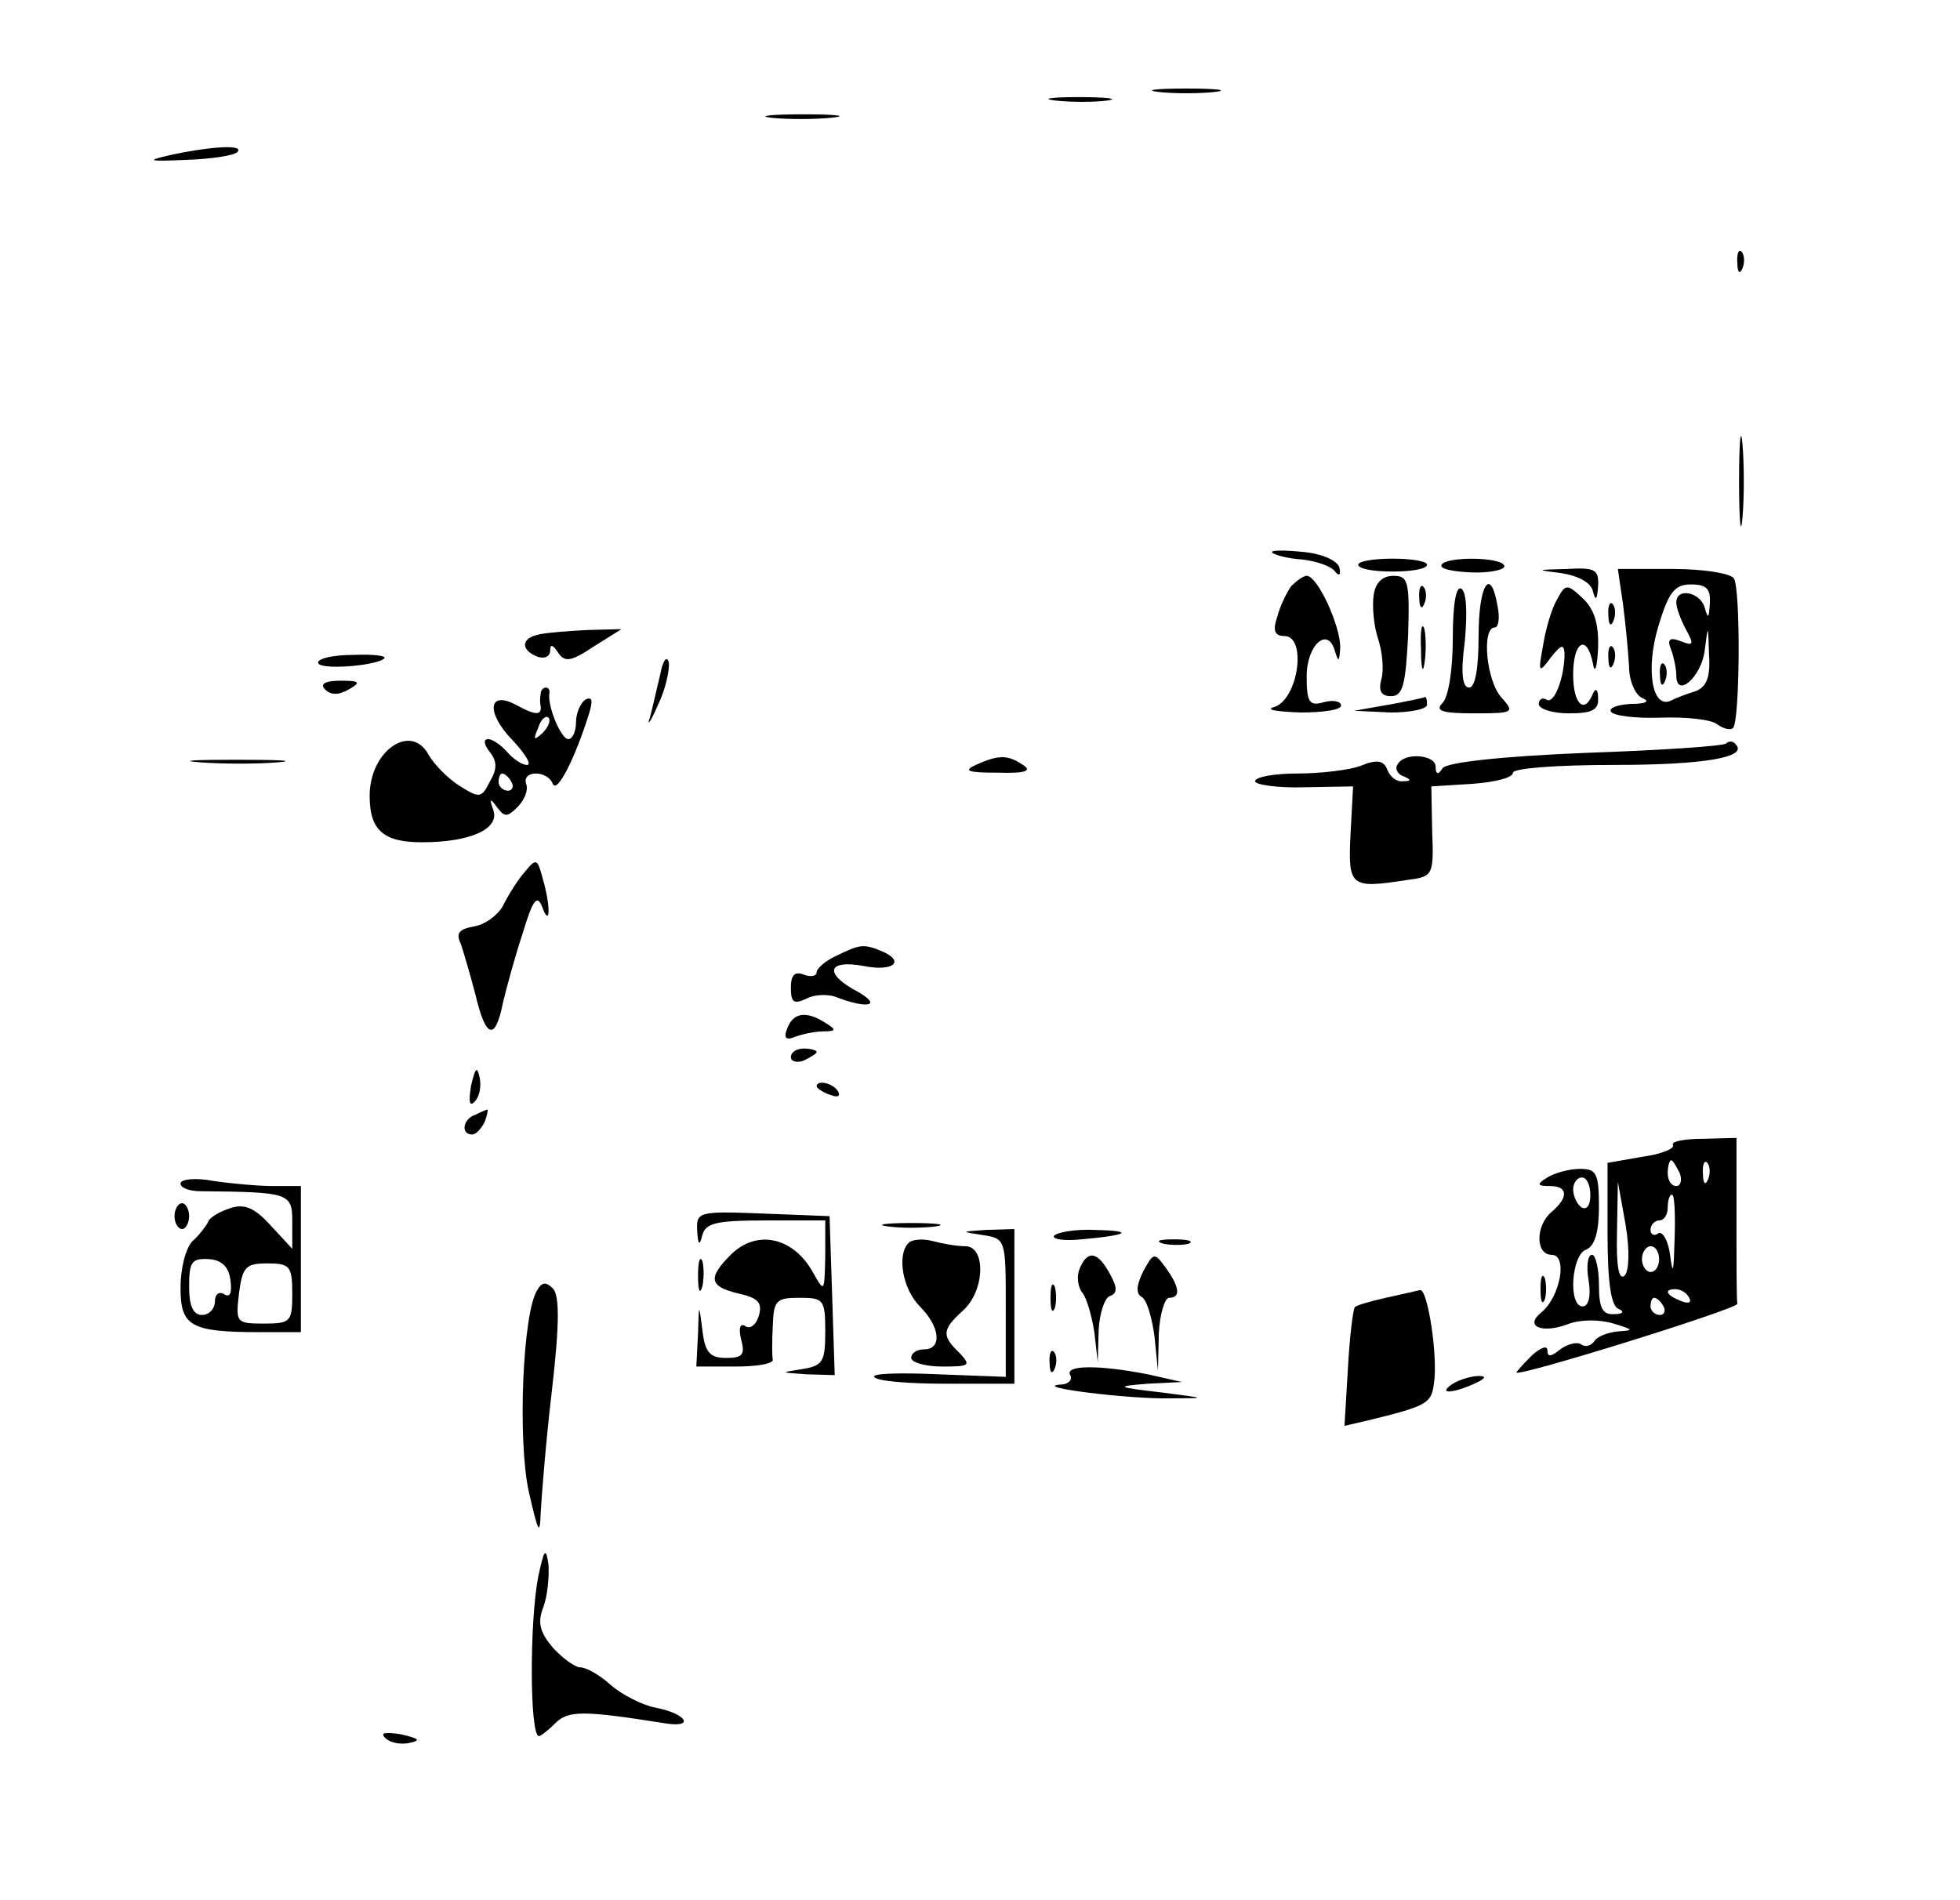
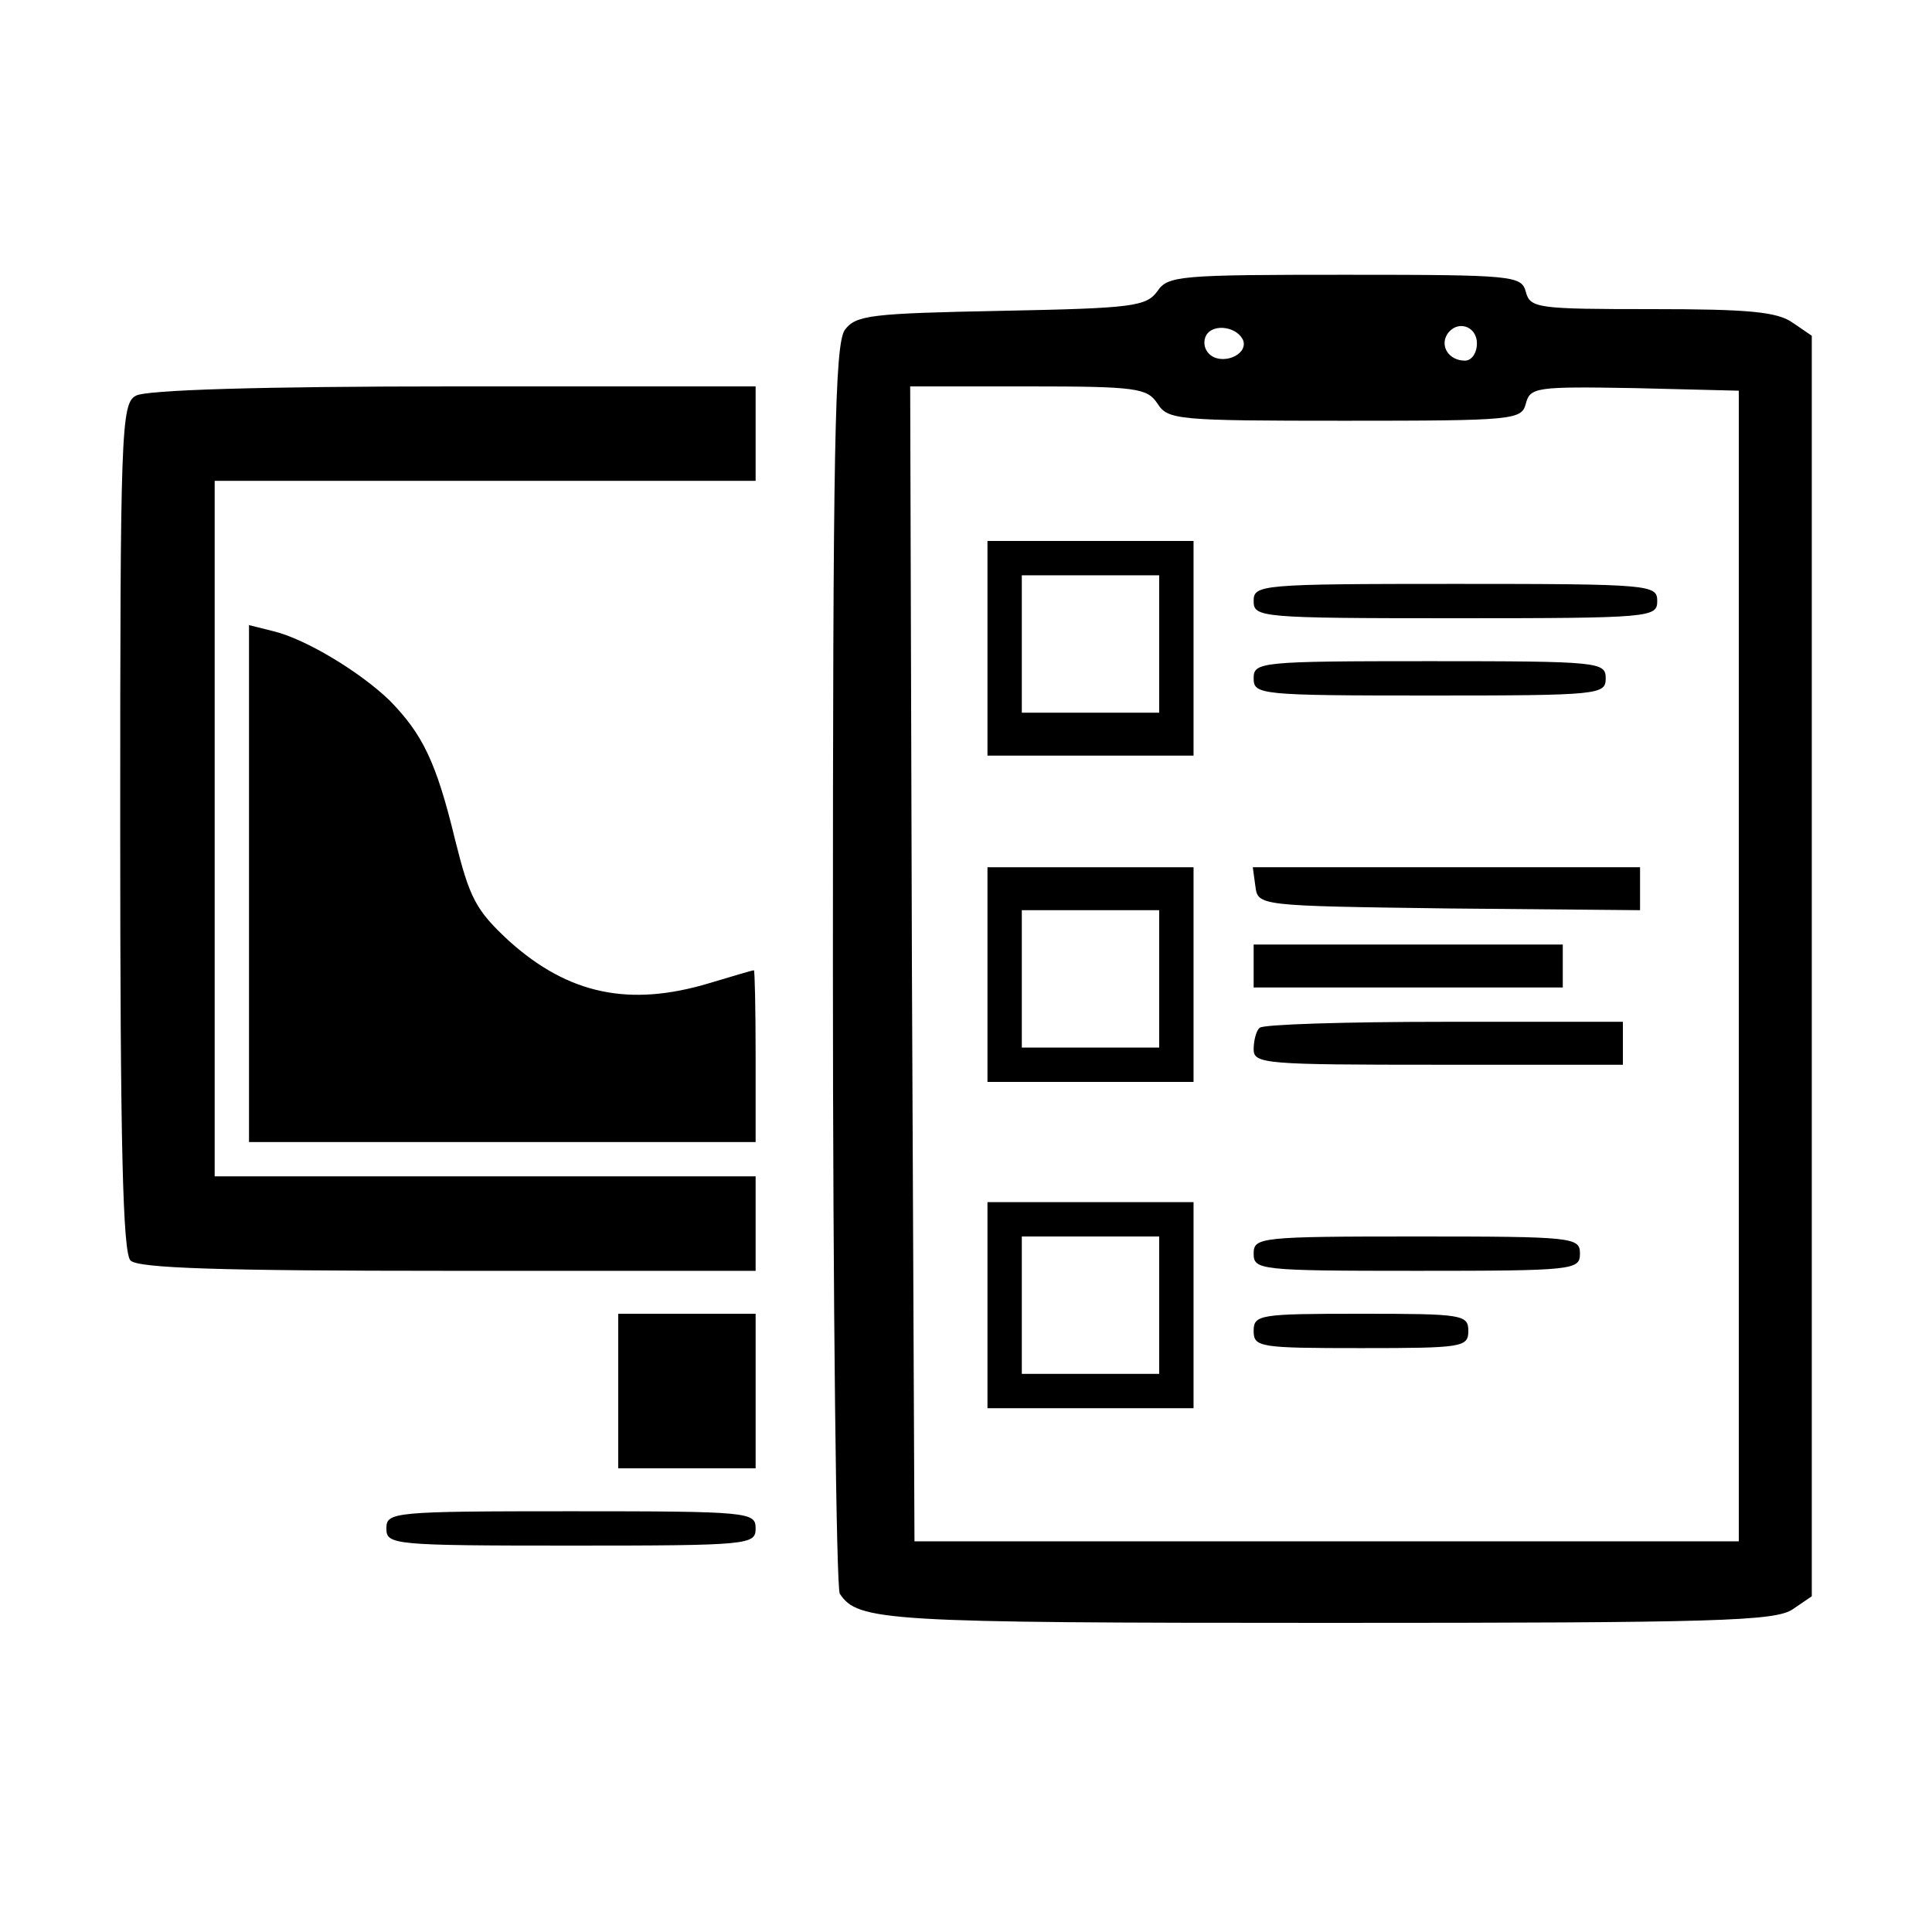
- <svg xmlns="http://www.w3.org/2000/svg" version="1.0" width="228pt" height="221pt" viewBox="0 0 228 221" preserveAspectRatio="xMidYMid meet">
-   <g transform="translate(0,221) scale(0.1,-0.1)" fill="#000000" stroke="none">
-     <path d="M1348 2103 c17 -2 47 -2 65 0 17 2 3 4 -33 4 -36 0 -50 -2 -32 -4z" />
-     <path d="M1228 2093 c18 -2 45 -2 60 0 15 2 0 4 -33 4 -33 0 -45 -2 -27 -4z" />
-     <path d="M897 2073 c18 -2 50 -2 70 0 21 2 7 4 -32 4 -38 0 -55 -2 -38 -4z" />
-     <path d="M200 2030 c-31 -7 -29 -8 17 -6 29 1 55 5 59 9 9 9 -29 7 -76 -3z" />
-     <path d="M2021 1904 c0 -11 3 -14 6 -6 3 7 2 16 -1 19 -3 4 -6 -2 -5 -13z" />
-     <path d="M2023 1650 c0 -47 2 -66 4 -42 2 23 2 61 0 85 -2 23 -4 4 -4 -43z" />
-     <path d="M1480 1567 c3 -3 19 -7 35 -8 17 -2 34 -8 38 -14 5 -6 7 -4 5 5 -3 8 -20 16 -44 18 -21 2 -37 2 -34 -1z" />
-     <path d="M1580 1553 c0 -5 18 -8 40 -8 22 0 40 3 40 8 0 4 -18 7 -40 7 -22 0 -40 -3 -40 -7z" />
-     <path d="M1677 1553 c-3 -5 13 -8 34 -9 21 -1 39 3 39 7 0 11 -67 12 -73 2z" />
-     <path d="M1817 1543 c19 -3 34 -11 36 -21 3 -12 5 -10 6 6 1 19 -3 22 -36 20 -37 -1 -37 -1 -6 -5z" />
-     <path d="M1888 1507 c3 -23 6 -55 7 -72 0 -17 7 -33 15 -37 10 -4 5 -7 -13 -7 -16 -1 -26 -5 -23 -9 3 -5 29 -8 58 -7 29 1 59 -2 66 -8 7 -5 15 -7 18 -4 8 8 9 161 1 174 -4 6 -36 11 -71 11 l-64 0 6 -41z m101 1 c-1 -17 -2 -19 -6 -5 -5 18 -33 24 -33 6 0 -6 5 -20 11 -31 10 -18 9 -20 -6 -14 -13 5 -16 2 -11 -10 3 -8 6 -22 6 -30 0 -27 29 -2 33 29 4 31 4 31 5 -4 2 -27 -3 -38 -15 -43 -10 -3 -23 -8 -29 -11 -22 -11 -30 36 -15 86 12 40 19 49 38 49 18 0 23 -5 22 -22z" />
-     <path d="M1931 1424 c0 -11 3 -14 6 -6 3 7 2 16 -1 19 -3 4 -6 -2 -5 -13z" />
-     <path d="M1502 1528 c-5 -7 -13 -23 -16 -35 -6 -17 -3 -23 8 -23 27 0 16 -76 -13 -83 -9 -3 5 -5 32 -6 26 0 47 3 47 8 0 5 -9 7 -20 4 -17 -5 -20 0 -20 30 0 37 25 59 33 29 4 -13 5 -12 6 4 1 24 -26 84 -39 84 -4 0 -12 -6 -18 -12z" />
-     <path d="M1598 1518 c-2 -13 0 -36 5 -51 5 -15 7 -36 4 -47 -4 -14 0 -20 11 -20 14 0 17 13 20 70 2 64 0 70 -17 70 -13 0 -21 -8 -23 -22z" />
-     <path d="M1651 1514 c0 -11 3 -14 6 -6 3 7 2 16 -1 19 -3 4 -6 -2 -5 -13z" />
-     <path d="M1690 1468 c0 -37 -5 -69 -12 -76 -9 -9 -1 -12 37 -12 46 0 47 1 32 18 -18 19 -24 82 -8 82 4 0 6 11 3 25 -8 47 -22 25 -22 -35 0 -38 -4 -60 -11 -60 -8 0 -10 17 -5 54 3 33 2 57 -4 61 -6 4 -10 -17 -10 -57z" />
-     <path d="M1811 1512 c-6 -10 -13 -34 -16 -53 -6 -32 -5 -33 9 -14 12 15 15 16 16 5 0 -28 -12 -60 -21 -54 -5 3 -9 0 -9 -5 0 -6 16 -11 35 -11 27 0 35 4 34 18 0 10 -3 12 -6 5 -10 -25 -23 -12 -23 22 0 39 16 48 23 13 2 -13 5 -5 6 18 1 29 -5 46 -18 58 -18 17 -20 17 -30 -2z" />
-     <path d="M1871 1494 c0 -11 3 -14 6 -6 3 7 2 16 -1 19 -3 4 -6 -2 -5 -13z" />
-     <path d="M1653 1455 c0 -22 2 -30 4 -17 2 12 2 30 0 40 -3 9 -5 -1 -4 -23z" />
-     <path d="M628 1472 c-22 -4 -23 -18 -3 -26 8 -3 15 0 15 7 0 8 3 7 9 -2 8 -12 15 -11 42 7 l32 20 -39 -1 c-21 -1 -47 -3 -56 -5z" />
-     <path d="M1871 1444 c0 -11 3 -14 6 -6 3 7 2 16 -1 19 -3 4 -6 -2 -5 -13z" />
-     <path d="M370 1439 c0 -9 68 -4 77 5 3 3 -13 5 -36 4 -23 0 -41 -4 -41 -9z" />
-     <path d="M768 1425 c-4 -16 -9 -39 -12 -50 -4 -11 1 -5 9 14 9 18 14 41 13 50 -2 9 -7 3 -10 -14z" />
-     <path d="M378 1408 c7 -7 16 -7 28 0 14 8 13 10 -10 10 -18 0 -24 -4 -18 -10z" />
-     <path d="M629 1403 c-1 -5 -1 -11 0 -15 1 -11 -7 -10 -29 2 -32 17 -35 -9 -4 -41 15 -16 23 -29 17 -29 -6 0 -16 7 -23 15 -7 8 -17 15 -22 15 -6 0 -5 -6 1 -14 9 -11 10 -20 1 -35 -10 -20 -12 -20 -36 -5 -14 9 -29 25 -35 35 -20 39 -69 6 -69 -47 0 -40 16 -54 61 -54 55 0 90 15 83 37 -5 14 -4 15 4 4 9 -12 12 -12 24 0 8 8 13 20 10 27 -5 16 25 16 31 0 5 -12 26 30 42 81 5 16 4 21 -4 17 -6 -4 -11 -16 -11 -27 0 -10 -4 -19 -9 -19 -8 0 -24 37 -22 53 1 4 -1 7 -4 7 -3 0 -6 -3 -6 -7z m2 -46 c-10 -9 -11 -8 -5 6 3 10 9 15 12 12 3 -3 0 -11 -7 -18z m-36 -57 c3 -5 1 -10 -4 -10 -6 0 -11 5 -11 10 0 6 2 10 4 10 3 0 8 -4 11 -10z" />
-     <path d="M1615 1390 l-40 -7 43 -2 c23 0 42 4 42 9 0 6 -1 9 -2 9 -2 -1 -21 -5 -43 -9z" />
-     <path d="M2008 1345 c-2 -3 -76 -8 -164 -11 -97 -4 -162 -11 -166 -18 -5 -8 -8 -7 -8 2 0 14 -36 17 -44 3 -4 -5 0 -12 6 -14 10 -4 10 -6 0 -6 -7 -1 -15 5 -18 13 -4 11 -12 13 -31 5 -13 -5 -47 -9 -74 -9 -27 0 -49 -4 -49 -9 0 -4 26 -8 57 -7 l57 1 -3 -56 c-3 -61 0 -63 65 -53 31 4 32 5 30 57 l-1 52 48 3 c26 2 47 7 47 13 0 5 50 9 118 9 105 0 156 9 141 24 -3 4 -8 4 -11 1z" />
-     <path d="M233 1323 c26 -2 67 -2 90 0 23 2 2 3 -48 3 -50 0 -68 -1 -42 -3z" />
-     <path d="M1135 1320 c-15 -7 -9 -9 25 -9 33 -1 41 2 30 9 -18 12 -28 12 -55 0z" />
-     <path d="M610 1195 c-8 -9 -19 -27 -25 -39 -6 -11 -21 -22 -34 -24 -17 -3 -21 -8 -15 -20 3 -9 11 -36 17 -59 12 -51 23 -55 32 -10 4 17 14 54 23 81 12 40 17 46 23 30 9 -24 10 1 0 35 -6 22 -7 23 -21 6z" />
-     <path d="M973 1098 c-13 -6 -23 -15 -23 -19 0 -5 -7 -6 -15 -3 -10 4 -15 0 -15 -15 0 -17 3 -20 18 -13 9 5 26 6 37 1 35 -13 51 -9 23 7 -40 21 -36 38 7 30 35 -7 49 6 19 18 -20 8 -24 7 -51 -6z" />
-     <path d="M916 1014 c-5 -12 -2 -15 10 -10 8 3 23 6 32 6 15 0 15 2 2 10 -22 14 -37 12 -44 -6z" />
-     <path d="M920 980 c0 -5 7 -7 15 -4 8 4 15 8 15 10 0 2 -7 4 -15 4 -8 0 -15 -4 -15 -10z" />
-     <path d="M548 947 c-3 -19 -2 -25 4 -19 6 6 8 18 6 28 -3 14 -5 12 -10 -9z" />
-     <path d="M950 946 c0 -2 7 -7 16 -10 8 -3 12 -2 9 4 -6 10 -25 14 -25 6z" />
-     <path d="M553 913 c-15 -5 -17 -23 -4 -23 5 0 11 7 15 15 3 8 4 15 3 14 -1 0 -8 -3 -14 -6z" />
-     <path d="M1946 878 c3 -4 -13 -11 -36 -14 l-40 -7 0 -82 c0 -57 4 -85 13 -88 7 -3 5 -6 -5 -6 -14 -1 -18 7 -18 34 0 19 -4 35 -8 35 -5 0 -7 -13 -4 -30 3 -18 0 -30 -7 -30 -17 0 -13 60 4 66 10 4 15 20 15 50 0 39 -3 44 -22 44 -13 0 -30 -5 -38 -10 -13 -8 -12 -10 3 -10 21 0 22 -13 2 -30 -19 -16 -19 -50 0 -50 19 0 10 -49 -12 -67 -20 -16 0 -25 30 -14 15 6 37 6 54 1 23 -7 24 -8 6 -9 -12 -1 -25 -6 -28 -11 -4 -6 -11 -8 -16 -4 -5 3 -16 0 -24 -6 -11 -9 -15 -9 -15 -1 0 6 -8 3 -18 -6 -10 -10 -18 -19 -18 -20 3 -5 257 74 257 80 -1 4 -1 49 -1 100 l0 93 -39 -1 c-21 0 -37 -3 -35 -7z m8 -33 c3 -8 1 -15 -4 -15 -6 0 -10 7 -10 15 0 8 2 15 4 15 2 0 6 -7 10 -15z m33 -7 c-3 -8 -6 -5 -6 6 -1 11 2 17 5 13 3 -3 4 -12 1 -19z m-137 -19 c0 -11 -4 -17 -10 -14 -5 3 -10 13 -10 21 0 8 5 14 10 14 6 0 10 -9 10 -21z m40 -93 c-7 -7 -10 12 -9 50 l1 59 9 -50 c5 -30 4 -54 -1 -59z m58 42 c-1 -37 -2 -43 -5 -20 -2 18 -9 30 -14 27 -5 -4 -9 -1 -9 4 0 6 5 11 10 11 6 0 10 7 10 15 0 8 2 15 5 15 3 0 4 -24 3 -52z m-18 -23 c0 -8 -4 -15 -10 -15 -5 0 -10 7 -10 15 0 8 5 15 10 15 6 0 10 -7 10 -15z m35 -45 c3 -6 -1 -7 -9 -4 -18 7 -21 14 -7 14 6 0 13 -4 16 -10z m-30 -10 c3 -5 1 -10 -4 -10 -6 0 -11 5 -11 10 0 6 2 10 4 10 3 0 8 -4 11 -10z" />
-     <path d="M210 833 c0 -5 10 -9 23 -9 103 -1 107 -2 107 -35 l0 -32 -25 27 c-19 21 -31 26 -48 20 -12 -4 -24 -11 -25 -16 -2 -4 -10 -15 -18 -22 -8 -8 -14 -32 -14 -54 0 -45 11 -52 93 -52 l47 0 0 85 0 85 -32 0 c-18 0 -50 3 -70 6 -21 4 -38 2 -38 -3z m58 -112 c2 -15 0 -21 -7 -17 -6 4 -11 0 -11 -8 0 -9 -7 -16 -15 -16 -10 0 -15 10 -15 33 0 29 3 33 23 32 15 -1 23 -9 25 -24z m72 -16 c0 -33 -2 -35 -33 -35 -32 0 -33 1 -29 35 4 31 8 35 33 35 26 0 29 -3 29 -35z" />
-     <path d="M203 795 c0 -8 4 -15 9 -15 4 0 8 7 8 15 0 8 -4 15 -8 15 -5 0 -9 -7 -9 -15z" />
-     <path d="M811 778 c1 -17 3 -18 6 -5 4 14 16 17 74 17 l69 0 0 -42 c-1 -42 -1 -42 -14 -19 -23 42 -66 51 -96 21 -27 -27 -25 -37 9 -45 22 -5 28 -10 24 -25 -3 -11 -10 -17 -16 -13 -6 4 -8 -2 -5 -15 5 -18 2 -22 -17 -22 -19 0 -25 6 -28 33 -4 31 -4 31 -5 -5 l-2 -38 45 0 c25 0 44 3 44 8 -1 4 -1 22 0 40 1 29 4 32 31 32 28 0 30 -2 30 -39 0 -36 -3 -40 -27 -44 -26 -4 -25 -4 5 -6 l33 -1 -3 93 -3 92 -77 3 c-76 3 -78 2 -77 -20z" />
-     <path d="M1033 783 c15 -2 39 -2 55 0 15 2 2 4 -28 4 -30 0 -43 -2 -27 -4z" />
-     <path d="M1143 773 c27 -4 27 -5 27 -85 l0 -80 -79 3 c-44 2 -77 1 -74 -3 2 -5 40 -8 84 -8 l79 0 0 90 0 90 -32 -1 c-31 -2 -31 -2 -5 -6z" />
-     <path d="M1226 772 c-2 -4 12 -6 32 -4 56 5 62 10 15 11 -23 1 -44 -3 -47 -7z" />
-     <path d="M1057 764 c-14 -14 -7 -54 13 -74 24 -24 26 -50 5 -50 -8 0 -15 -4 -15 -10 0 -5 16 -10 36 -10 32 0 34 1 20 16 -21 20 -20 27 4 49 26 23 27 75 3 75 -10 0 -27 3 -38 6 -11 3 -24 2 -28 -2z" />
-     <path d="M1353 763 c9 -2 23 -2 30 0 6 3 -1 5 -18 5 -16 0 -22 -2 -12 -5z" />
-     <path d="M812 725 c0 -16 2 -22 5 -12 2 9 2 23 0 30 -3 6 -5 -1 -5 -18z" />
-     <path d="M1256 734 c-4 -9 -2 -22 3 -28 5 -6 11 -27 14 -46 l4 -35 1 37 c1 20 7 38 13 40 9 3 9 10 0 26 -14 26 -26 28 -35 6z" />
-     <path d="M1330 731 c-8 -16 -9 -26 -2 -30 6 -3 12 -24 15 -46 l4 -40 1 43 c1 23 7 42 12 42 14 0 12 13 -4 35 -13 18 -14 18 -26 -4z" />
-     <path d="M1792 710 c0 -14 2 -19 5 -12 2 6 2 18 0 25 -3 6 -5 1 -5 -13z" />
-     <path d="M625 709 c-17 -26 -23 -174 -10 -234 11 -48 13 -53 14 -25 1 19 6 83 13 142 9 78 9 111 1 119 -8 8 -13 7 -18 -2z" />
-     <path d="M1222 700 c0 -14 2 -19 5 -12 2 6 2 18 0 25 -3 6 -5 1 -5 -13z" />
-     <path d="M1612 700 c-18 -4 -35 -9 -36 -11 -2 -2 -6 -34 -8 -71 l-4 -67 26 6 c70 17 75 20 78 43 5 30 -7 110 -16 109 -4 -1 -22 -5 -40 -9z" />
-     <path d="M1221 624 c0 -11 3 -14 6 -6 3 7 2 16 -1 19 -3 4 -6 -2 -5 -13z" />
-     <path d="M1245 610 c3 -5 -2 -11 -12 -11 -33 -3 81 -17 127 -16 45 0 45 0 -10 7 -52 6 -53 7 -15 10 l40 2 -40 9 c-56 11 -97 11 -90 -1z" />
-     <path d="M1690 600 c-18 -12 -2 -12 25 0 13 6 15 9 5 9 -8 0 -22 -4 -30 -9z" />
-     <path d="M626 375 c-10 -52 -10 -185 1 -185 2 0 11 7 19 15 15 15 32 15 127 0 36 -6 26 11 -10 18 -16 3 -39 15 -52 26 -13 12 -29 21 -36 21 -6 0 -20 10 -32 23 -15 18 -18 29 -11 47 5 13 7 36 6 50 -3 20 -5 18 -12 -15z" />
-     <path d="M448 188 c6 -6 18 -8 28 -6 14 3 12 5 -9 10 -19 3 -25 2 -19 -4z" />
+ <svg xmlns="http://www.w3.org/2000/svg" version="1.0" width="225pt" height="225pt" viewBox="0 0 225 225" preserveAspectRatio="xMidYMid meet">
+   <g transform="translate(0,225) scale(0.1,-0.1)" fill="#000000" stroke="none">
+     <path d="M1348 1911 c-13 -18 -29 -20 -182 -23 -152 -3 -169 -5 -182 -22 -12 -17 -14 -134 -14 -740 0 -397 4 -726 8 -732 21 -32 52 -34 569 -34 453 0 521 2 541 16 l22 15 0 734 0 734 -22 15 c-18 13 -52 16 -164 16 -133 0 -142 1 -147 20 -5 19 -14 20 -210 20 -192 0 -207 -1 -219 -19z m100 -58 c5 -17 -26 -29 -40 -15 -6 6 -7 15 -3 22 9 14 37 9 43 -7z m272 -3 c0 -11 -6 -20 -14 -20 -18 0 -29 16 -21 30 11 18 35 11 35 -10z m-372 -70 c12 -19 23 -20 218 -20 198 0 206 1 211 20 5 19 12 20 127 18 l121 -3 0 -670 0 -670 -480 0 -480 0 -3 673 -2 672 138 0 c126 0 138 -2 150 -20z" />
+     <path d="M1150 1495 l0 -125 120 0 120 0 0 125 0 125 -120 0 -120 0 0 -125z m200 5 l0 -80 -80 0 -80 0 0 80 0 80 80 0 80 0 0 -80z" />
+     <path d="M1460 1550 c0 -19 7 -20 235 -20 228 0 235 1 235 20 0 19 -7 20 -235 20 -228 0 -235 -1 -235 -20z" />
+     <path d="M1460 1460 c0 -19 7 -20 205 -20 198 0 205 1 205 20 0 19 -7 20 -205 20 -198 0 -205 -1 -205 -20z" />
+     <path d="M1150 1115 l0 -125 120 0 120 0 0 125 0 125 -120 0 -120 0 0 -125z m200 -5 l0 -80 -80 0 -80 0 0 80 0 80 80 0 80 0 0 -80z" />
+     <path d="M1462 1218 c3 -23 3 -23 226 -26 l222 -2 0 25 0 25 -226 0 -225 0 3 -22z" />
+     <path d="M1460 1125 l0 -25 180 0 180 0 0 25 0 25 -180 0 -180 0 0 -25z" />
+     <path d="M1467 1053 c-4 -3 -7 -15 -7 -25 0 -17 13 -18 215 -18 l215 0 0 25 0 25 -208 0 c-115 0 -212 -3 -215 -7z" />
+     <path d="M1150 730 l0 -120 120 0 120 0 0 120 0 120 -120 0 -120 0 0 -120z m200 0 l0 -80 -80 0 -80 0 0 80 0 80 80 0 80 0 0 -80z" />
+     <path d="M1460 790 c0 -19 7 -20 190 -20 183 0 190 1 190 20 0 19 -7 20 -190 20 -183 0 -190 -1 -190 -20z" />
+     <path d="M1460 700 c0 -19 7 -20 125 -20 118 0 125 1 125 20 0 19 -7 20 -125 20 -118 0 -125 -1 -125 -20z" />
+     <path d="M158 1789 c-17 -9 -18 -44 -18 -502 0 -370 3 -496 12 -505 9 -9 105 -12 370 -12 l358 0 0 55 0 55 -315 0 -315 0 0 405 0 405 315 0 315 0 0 55 0 55 -352 0 c-221 0 -360 -4 -370 -11z" />
+     <path d="M290 1221 l0 -301 295 0 295 0 0 100 c0 55 -1 100 -2 100 -2 0 -25 -7 -52 -15 -93 -28 -164 -13 -233 49 -39 36 -46 50 -63 118 -22 91 -38 123 -76 162 -34 33 -98 72 -136 81 l-28 7 0 -301z" />
+     <path d="M720 630 l0 -90 80 0 80 0 0 90 0 90 -80 0 -80 0 0 -90z" />
+     <path d="M450 470 c0 -19 7 -20 215 -20 208 0 215 1 215 20 0 19 -7 20 -215 20 -208 0 -215 -1 -215 -20z" />
  </g>
</svg>
